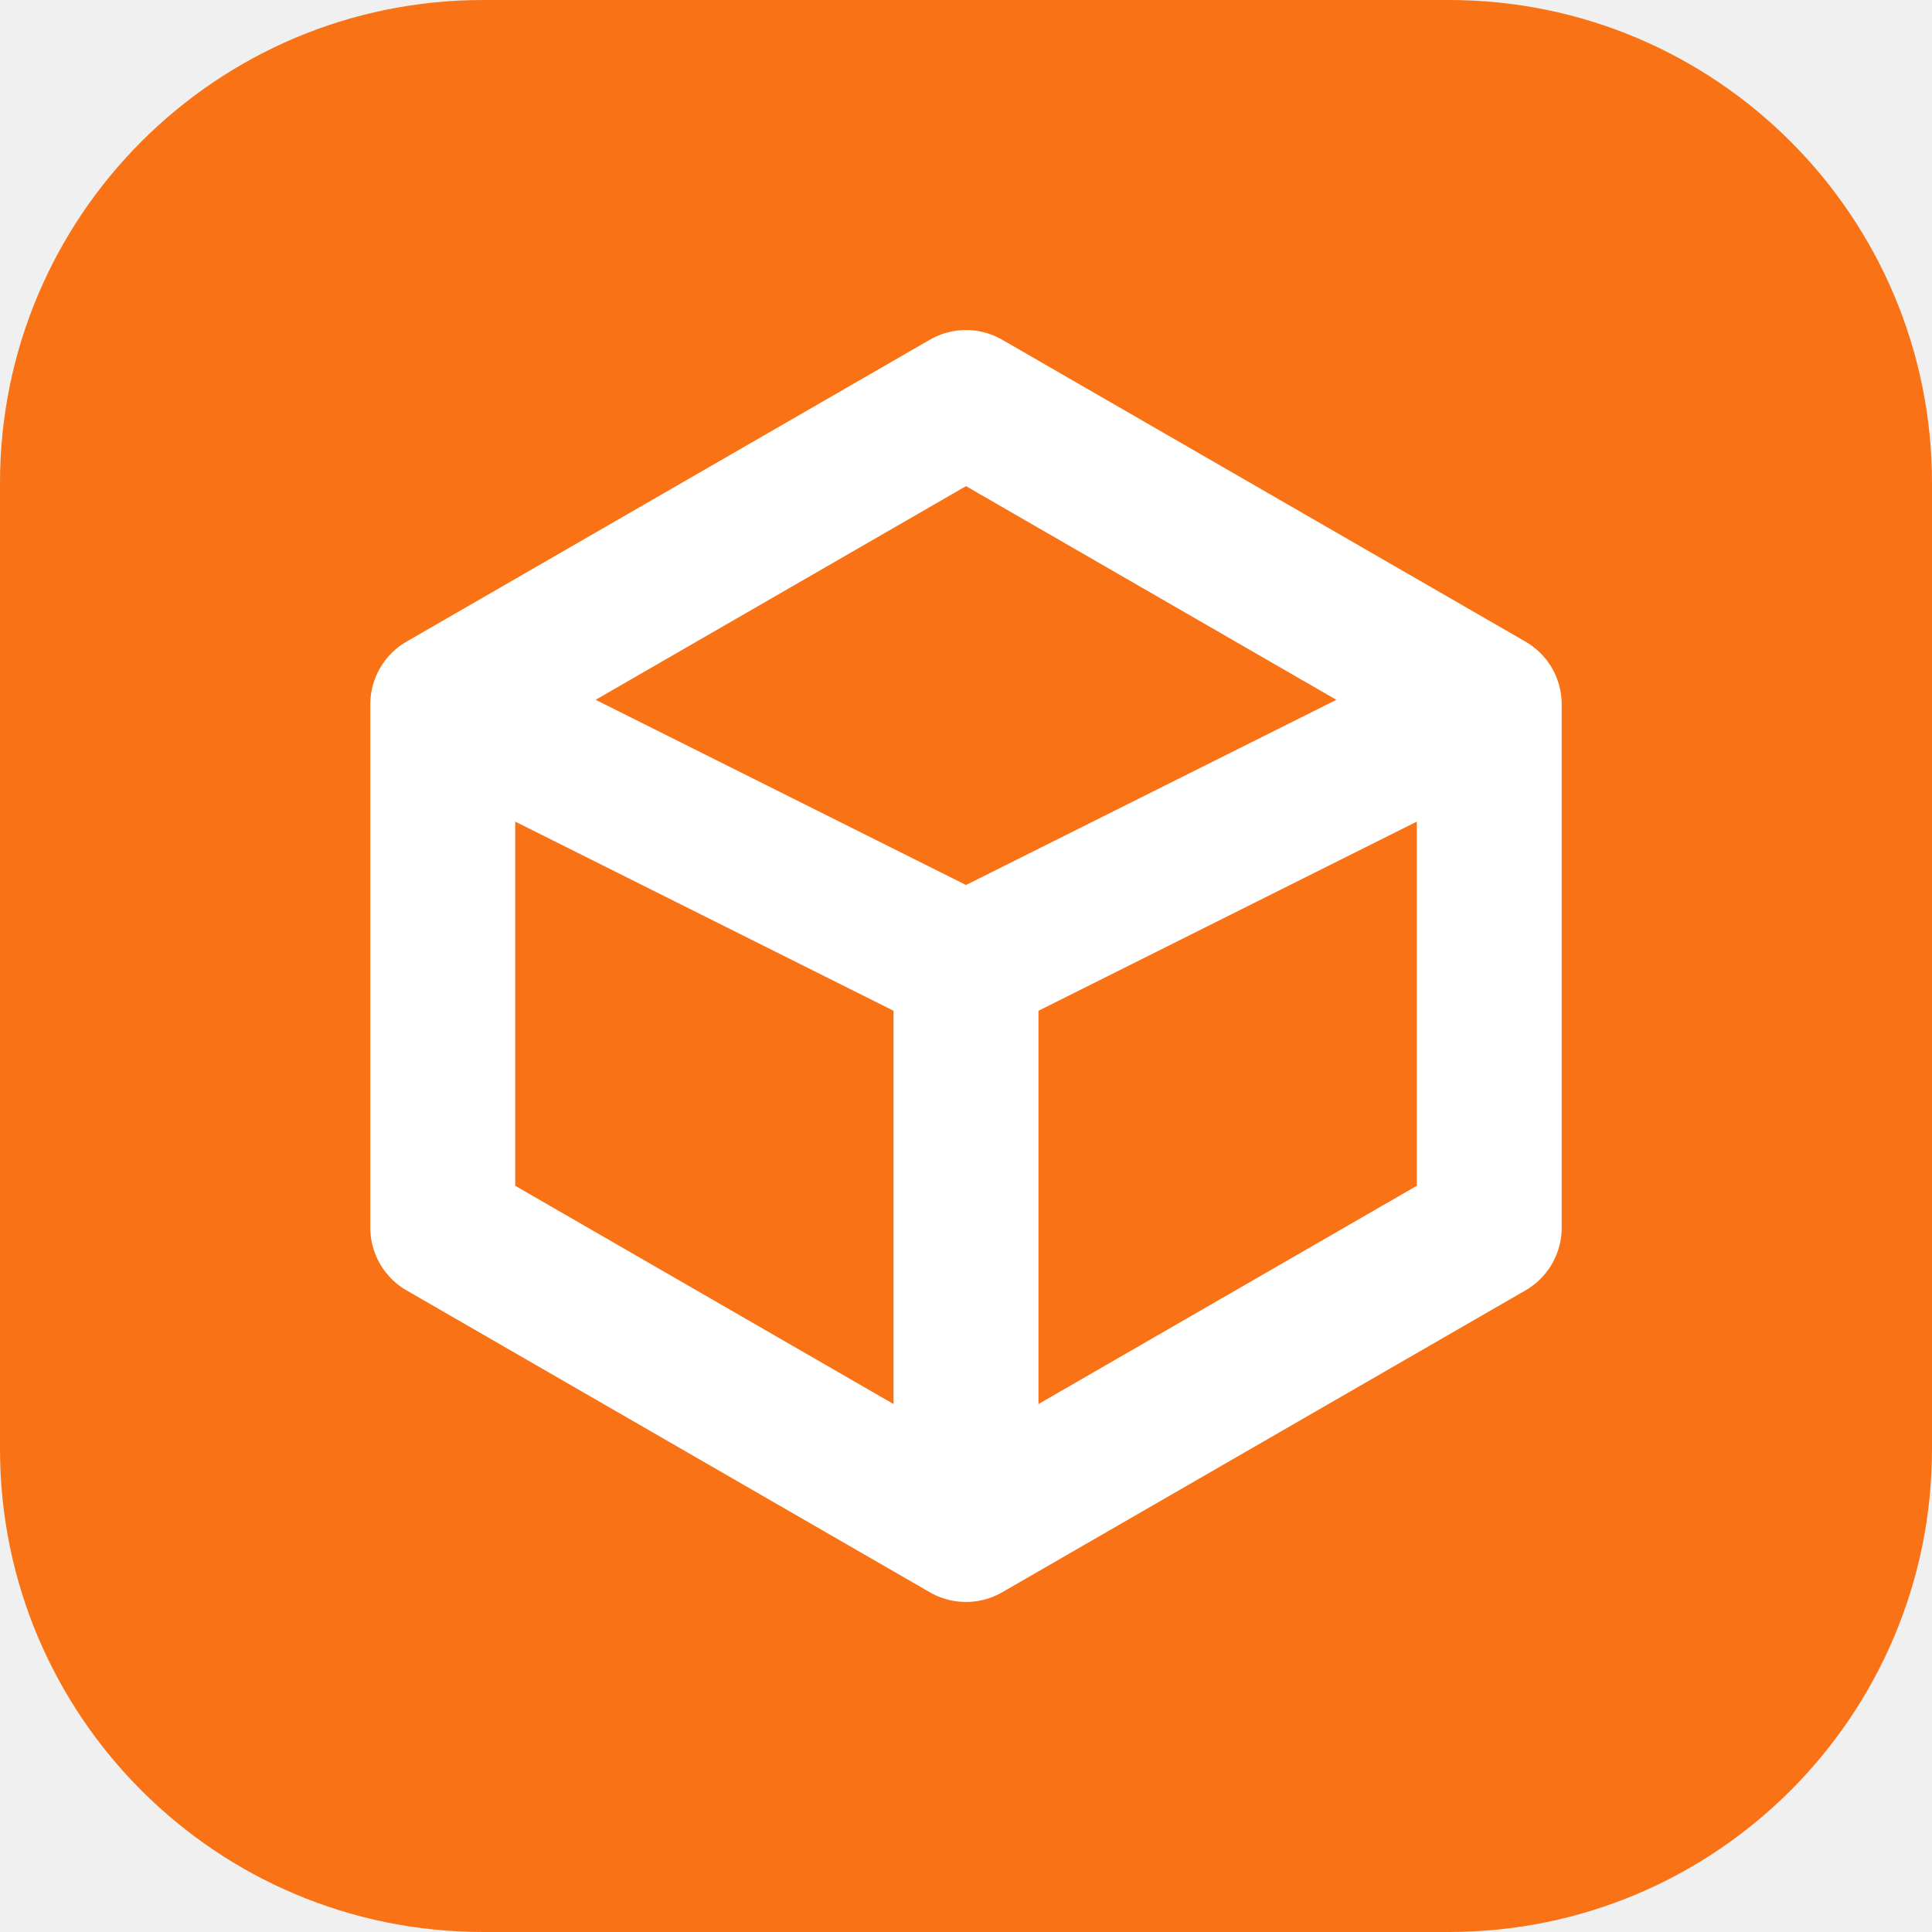
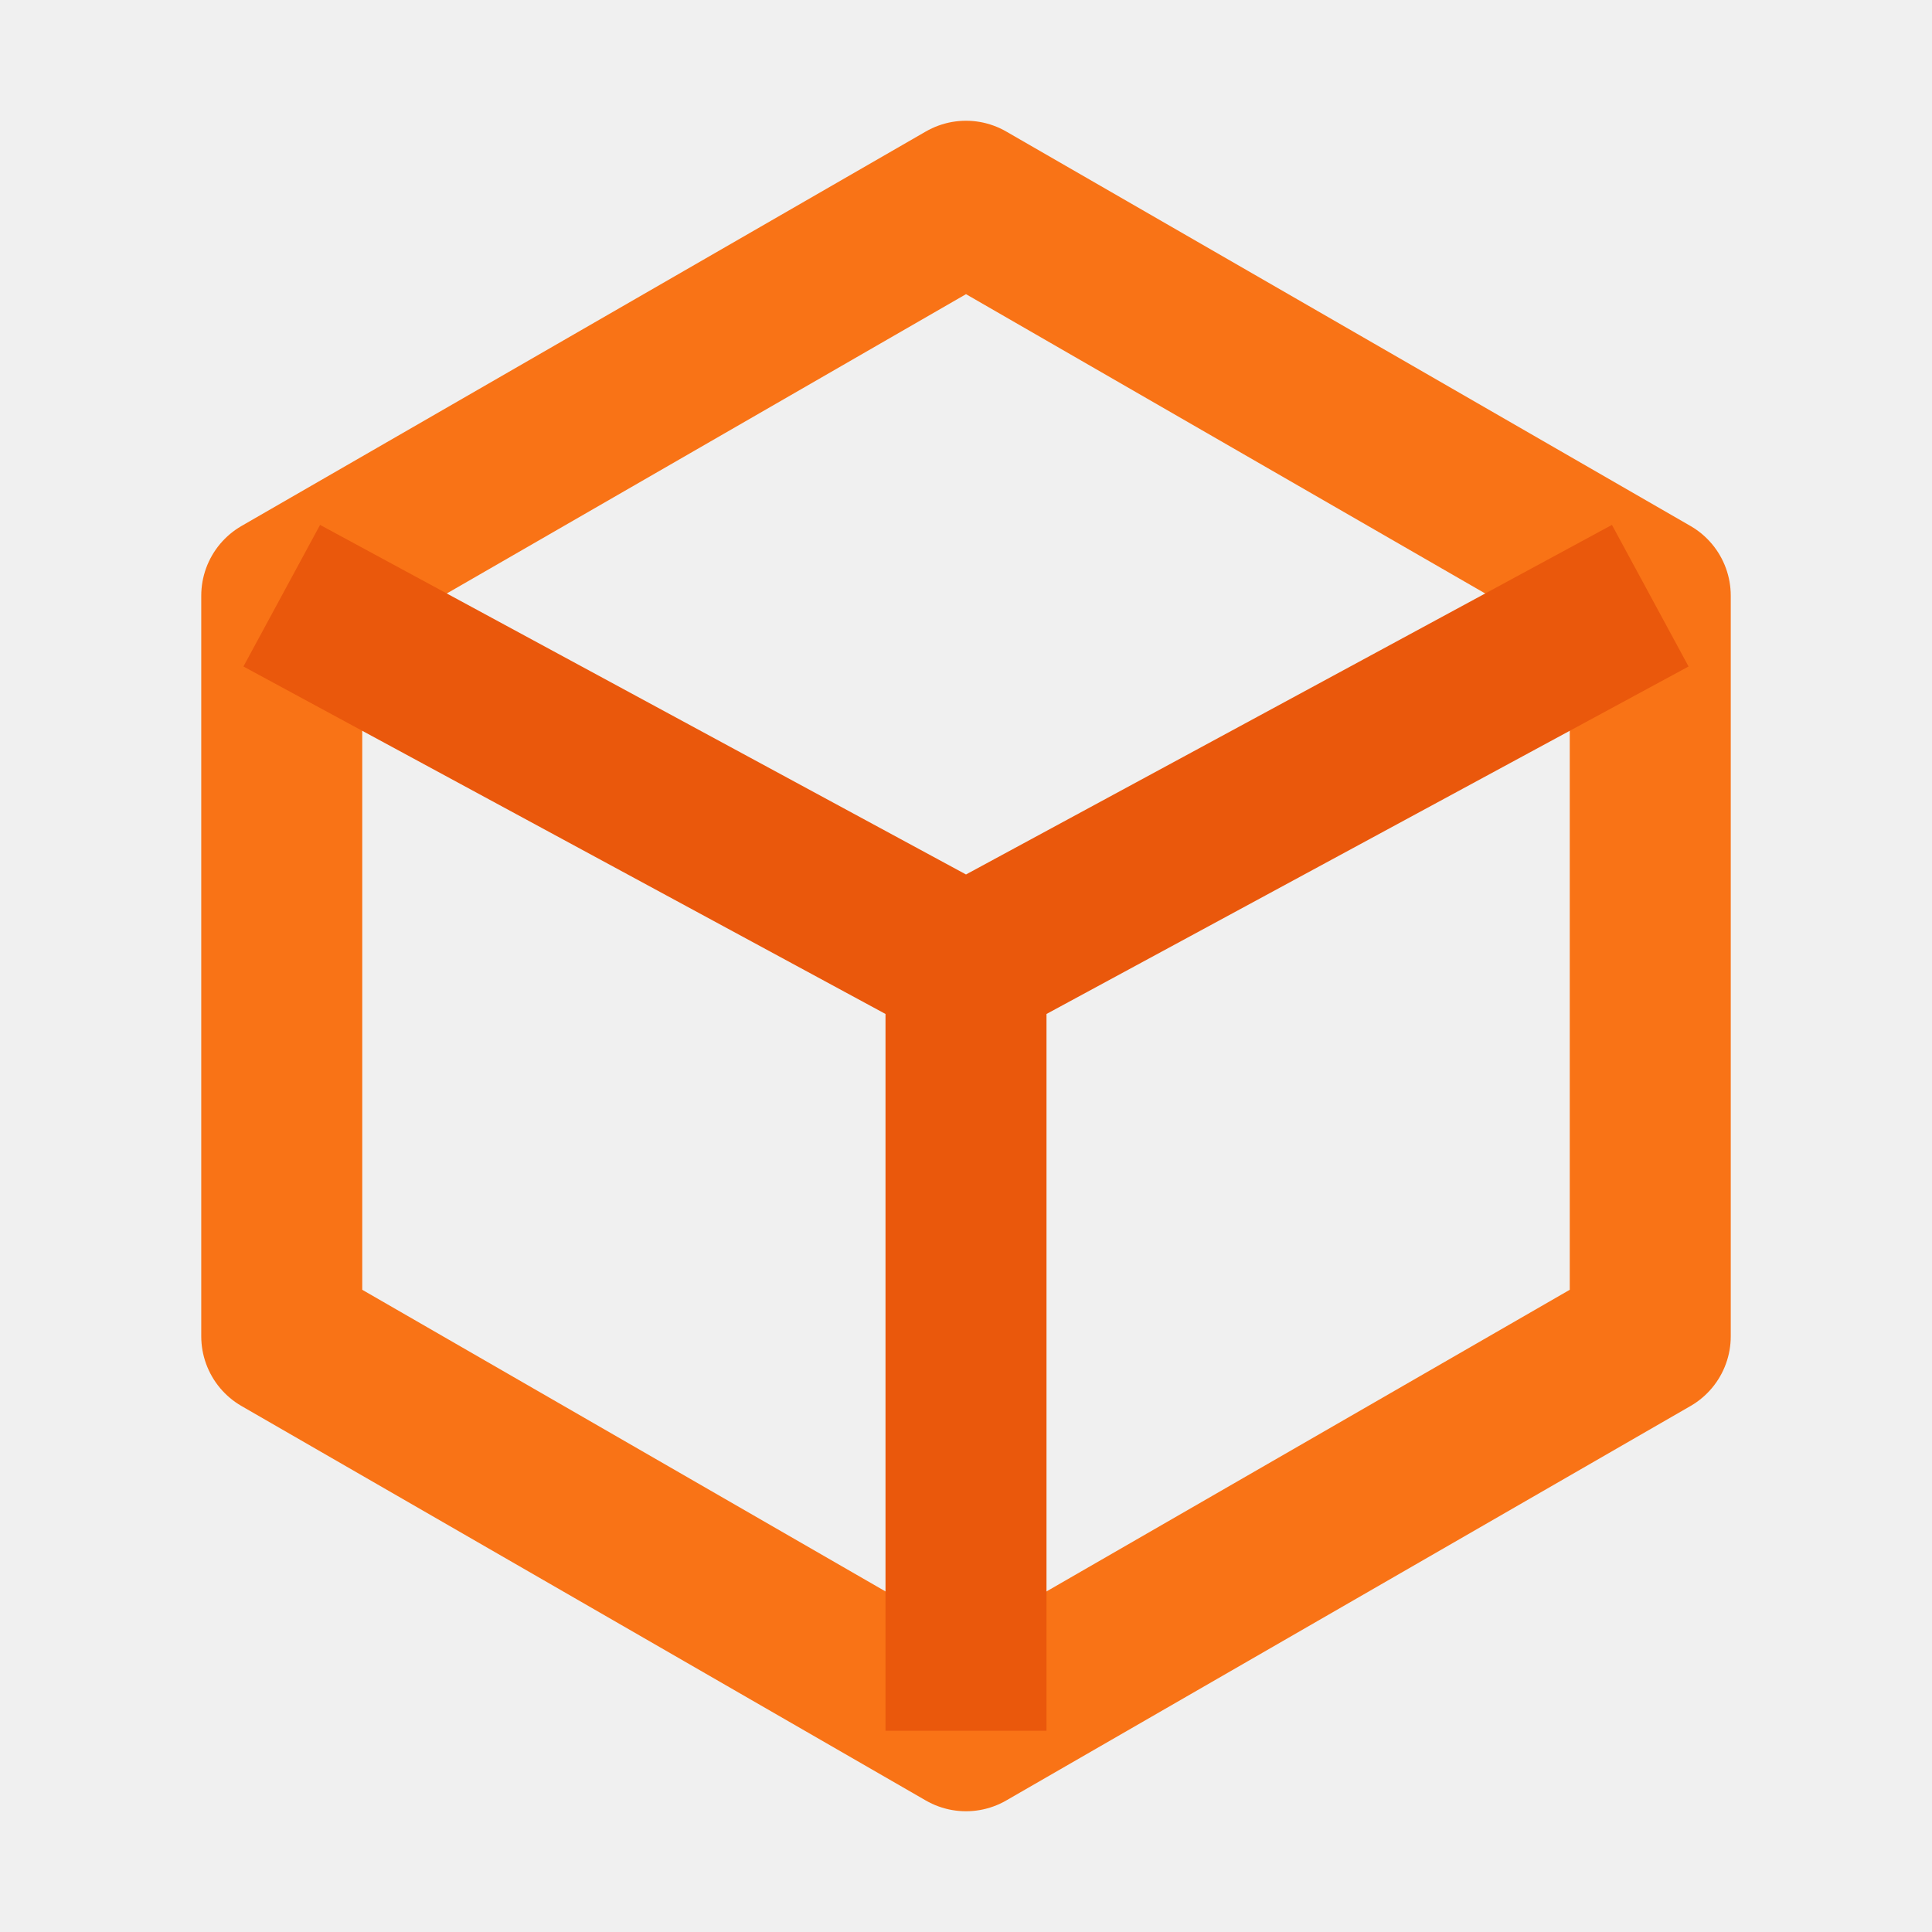
<svg xmlns="http://www.w3.org/2000/svg" viewBox="0 0 24 24" fill="none">
-   <rect width="24" height="24" rx="6" fill="#F97316" />
-   <path d="M12 5L18.5 8.75V15.25L12 19L5.5 15.25V8.75L12 5Z" stroke="#FFFFFF" stroke-width="1.8" stroke-linejoin="round" />
-   <path d="M12 12L18.5 8.75M12 12V19M12 12L5.5 8.75" stroke="#FFFFFF" stroke-width="1.8" stroke-linejoin="round" />
+   <path d="M12 2.5L20.5 7.4V16.6L12 21.5L3.5 16.6V7.4L12 2.5Z" stroke="#F97316" stroke-width="2" stroke-linejoin="round" />
+   <path d="M12 12L20.5 7.4M12 12V21.5M12 12L3.5 7.4" stroke="#EA580C" stroke-width="2" stroke-linejoin="round" />
</svg>
